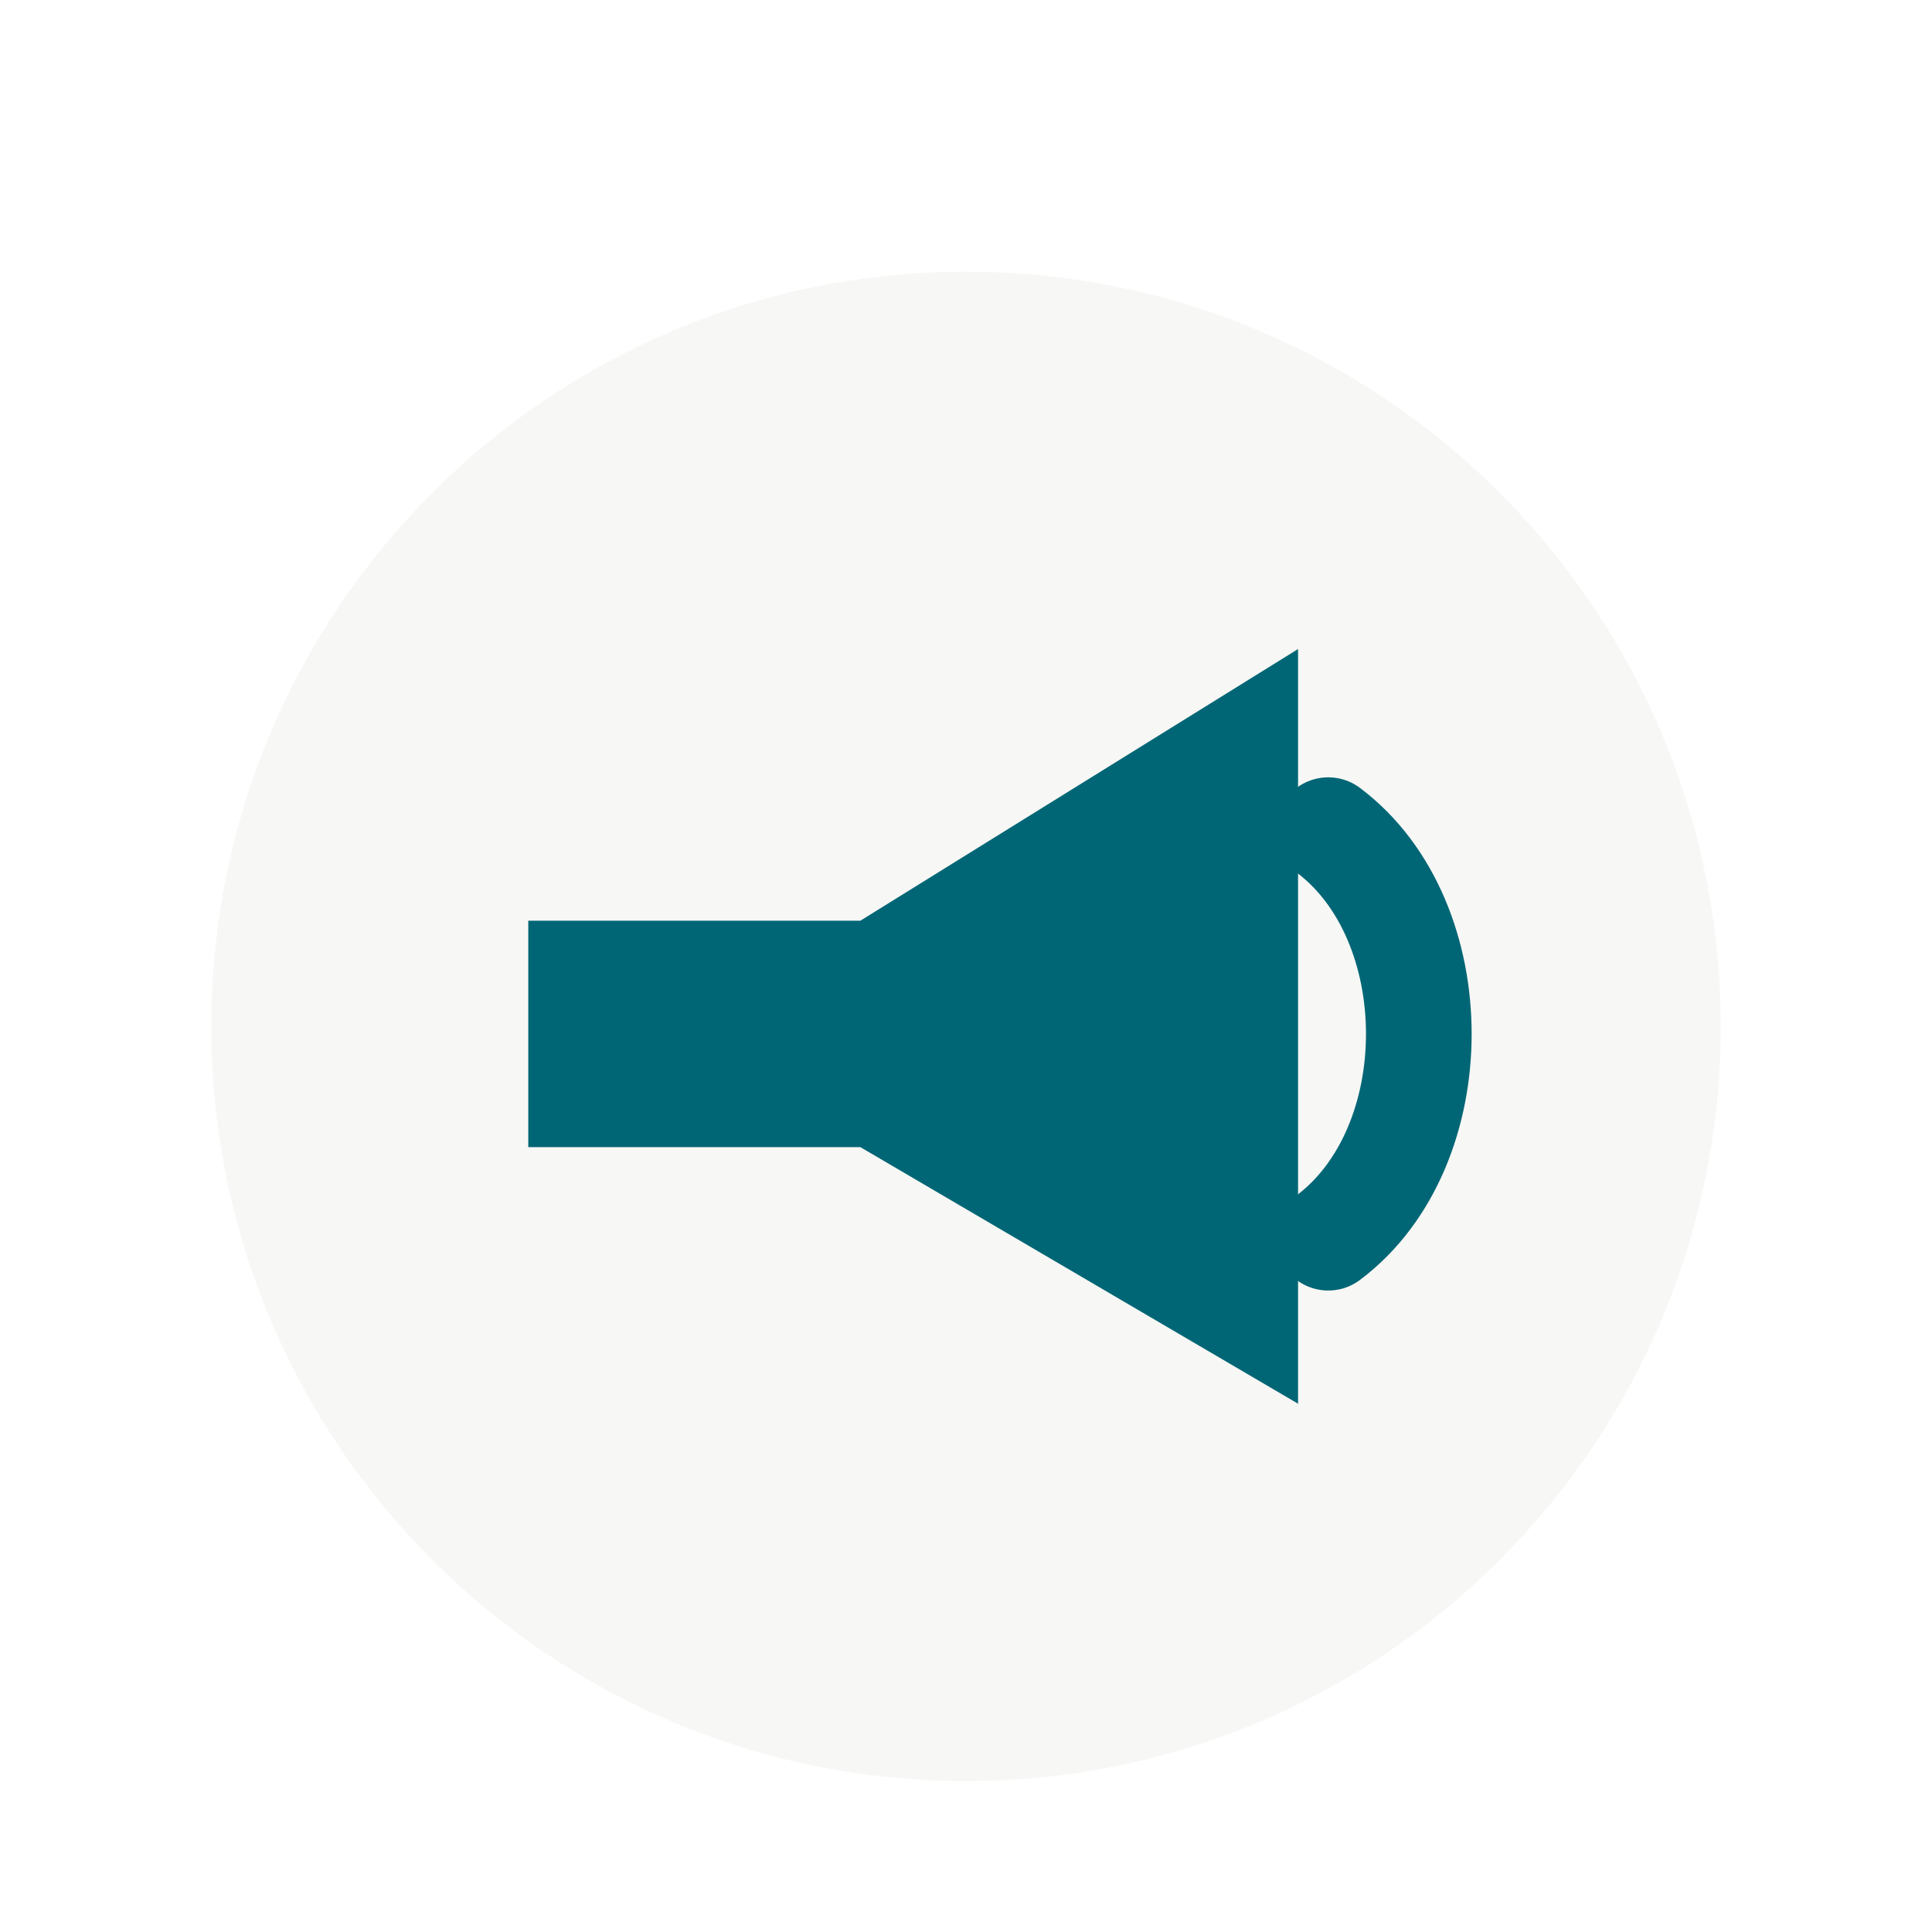
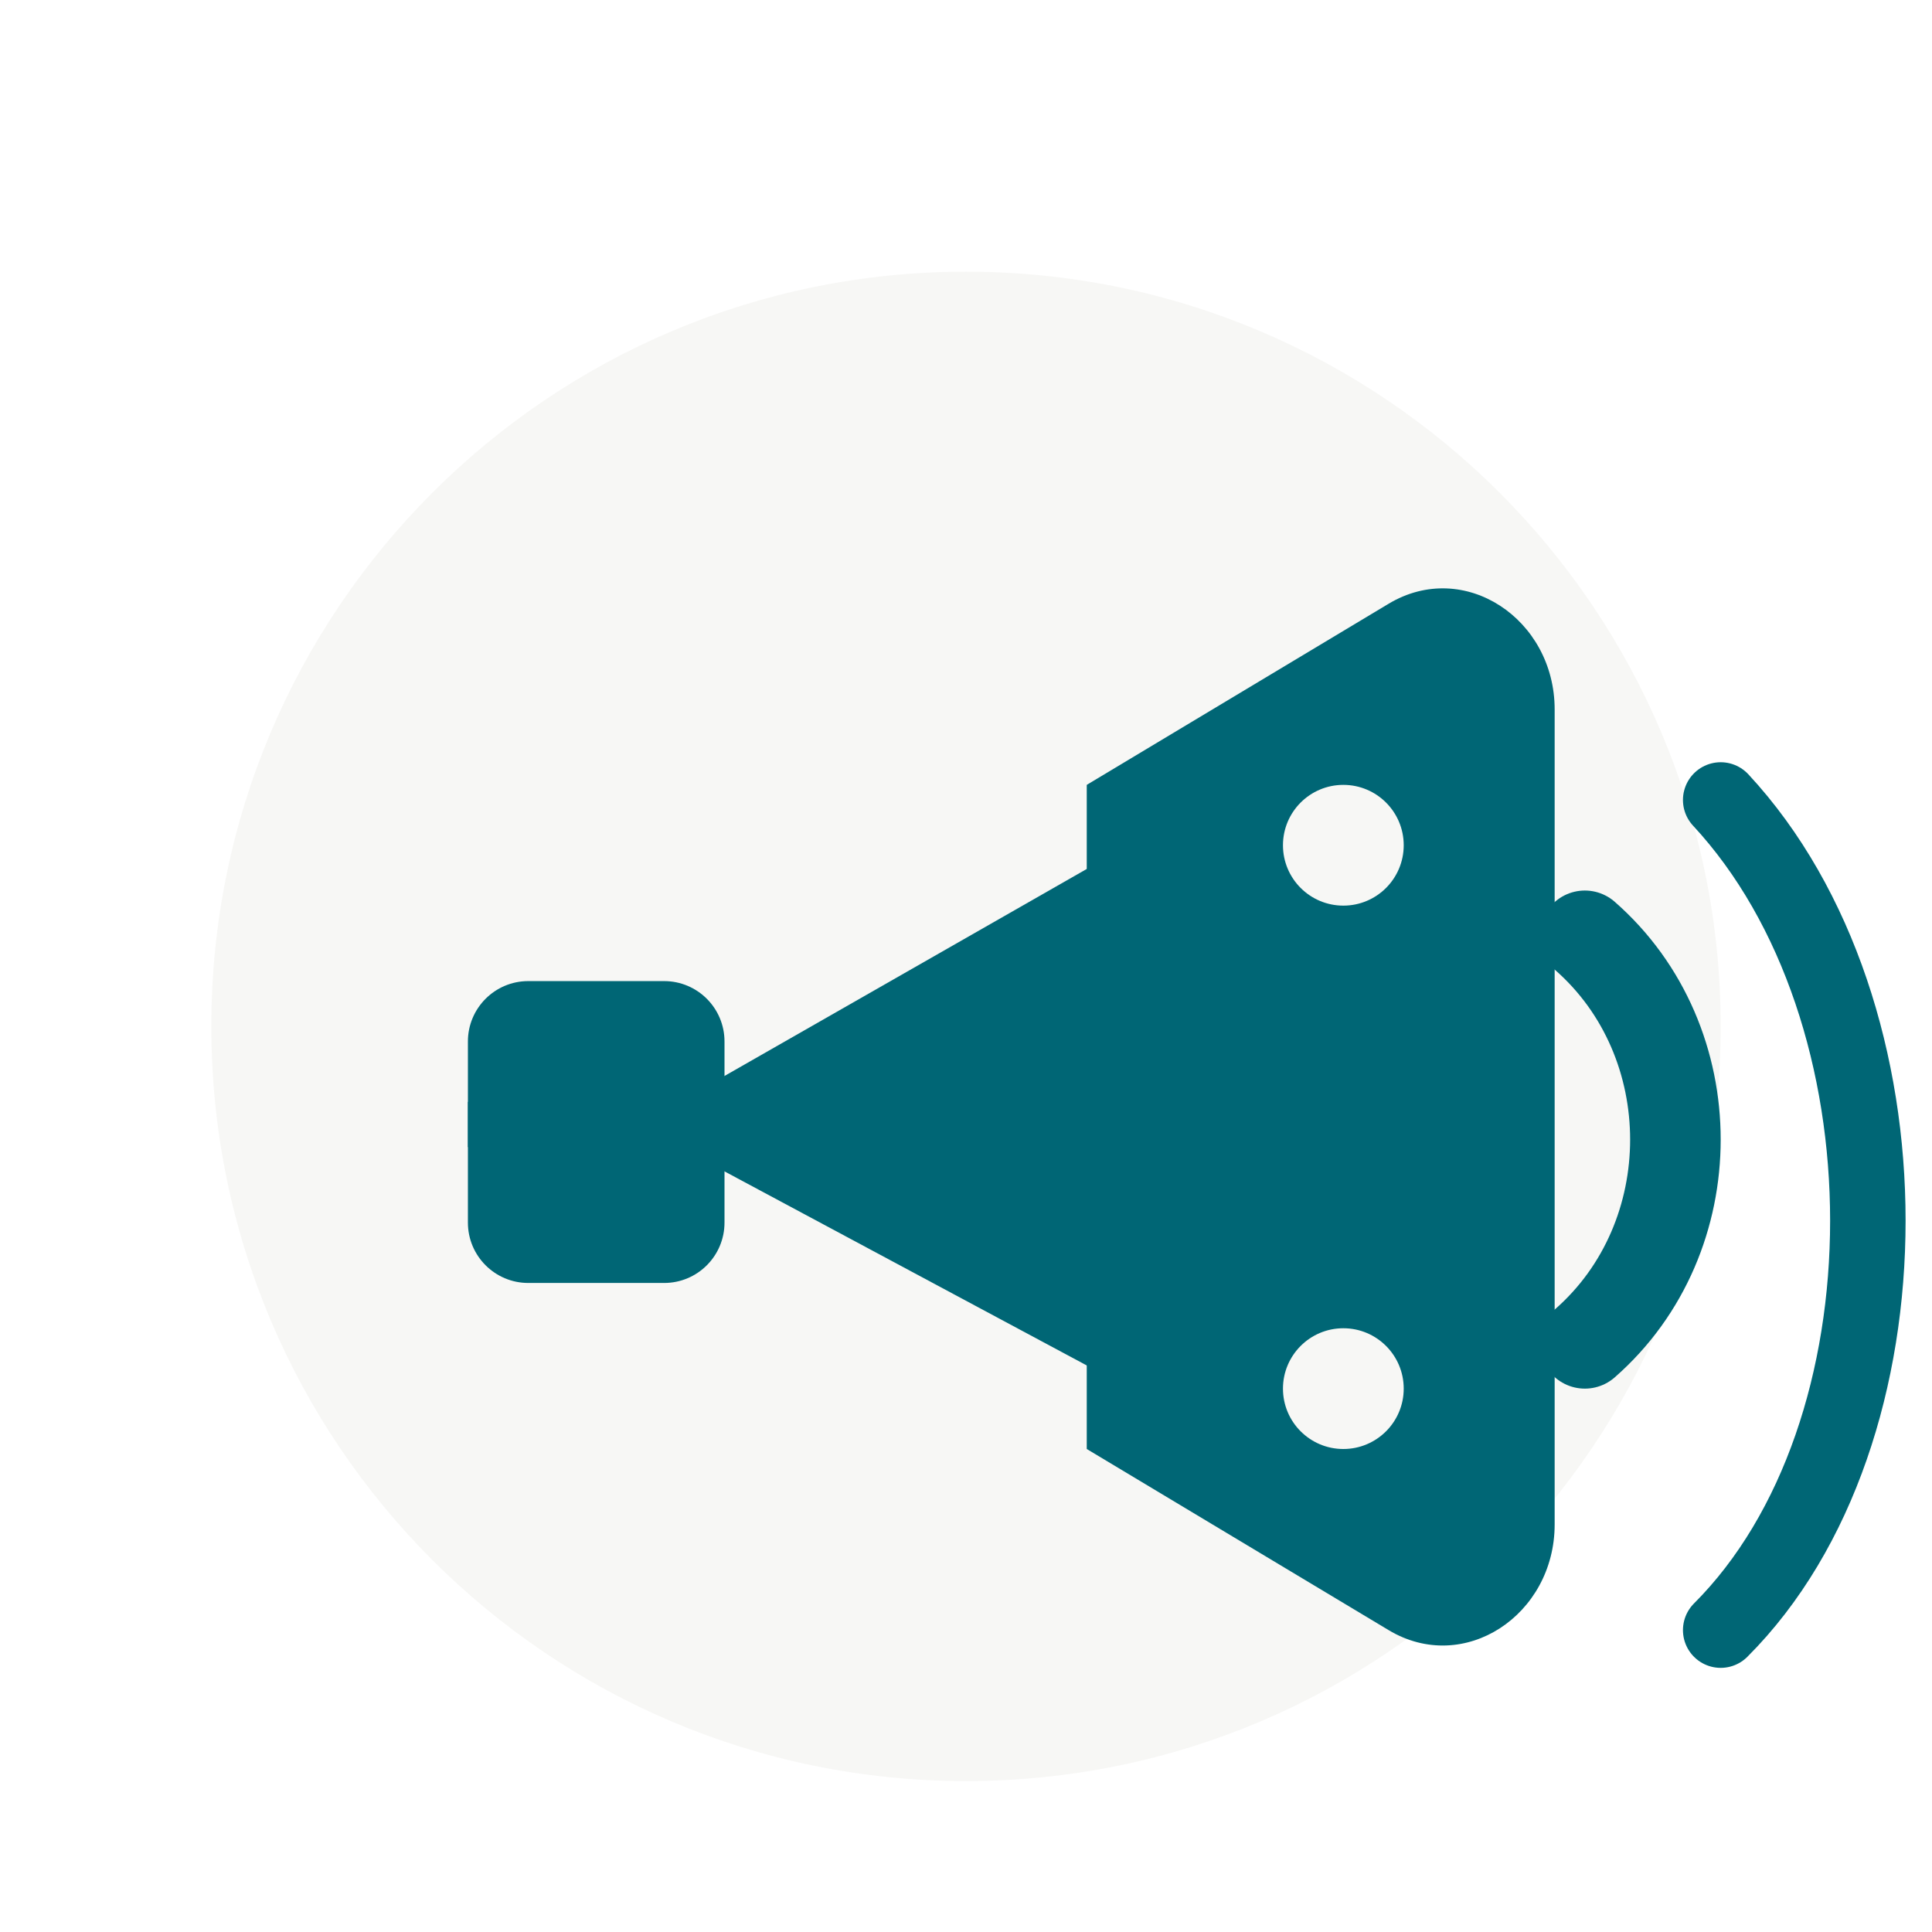
<svg xmlns="http://www.w3.org/2000/svg" viewBox="0 0 128 128">
  <style>svg{color:#006675}</style>
  <circle cx="64" cy="68" r="50" fill="#f7f7f5" />
  <g transform="translate(0 4)">
    <g fill="currentColor">
-       <path d="M35 57h22l29-18v50L57 72H35z" />
-       <path d="M88 51c8 6 8 21 0 27" fill="none" stroke="currentColor" stroke-width="7" stroke-linecap="round" />
+       <path d="M31 69h14l28-16v34L45 72H31z" />
+       <path d="M72 48l20-12c5-3 11 1 11 7v54c0 6-6 10-11 7L72 92z" />
+       <rect x="31" y="61" width="17" height="20" rx="4" />
+       <circle cx="89" cy="52" r="4" fill="#f7f7f5" />
+       <circle cx="89" cy="88" r="4" fill="#f7f7f5" />
+       <path d="M105 58c8 7 8 20 0 27" fill="none" stroke="currentColor" stroke-width="6" stroke-linecap="round" />
+       <path d="M114 49c13 14 13 42 0 55" fill="none" stroke="currentColor" stroke-width="5" stroke-linecap="round" />
    </g>
  </g>
</svg>
